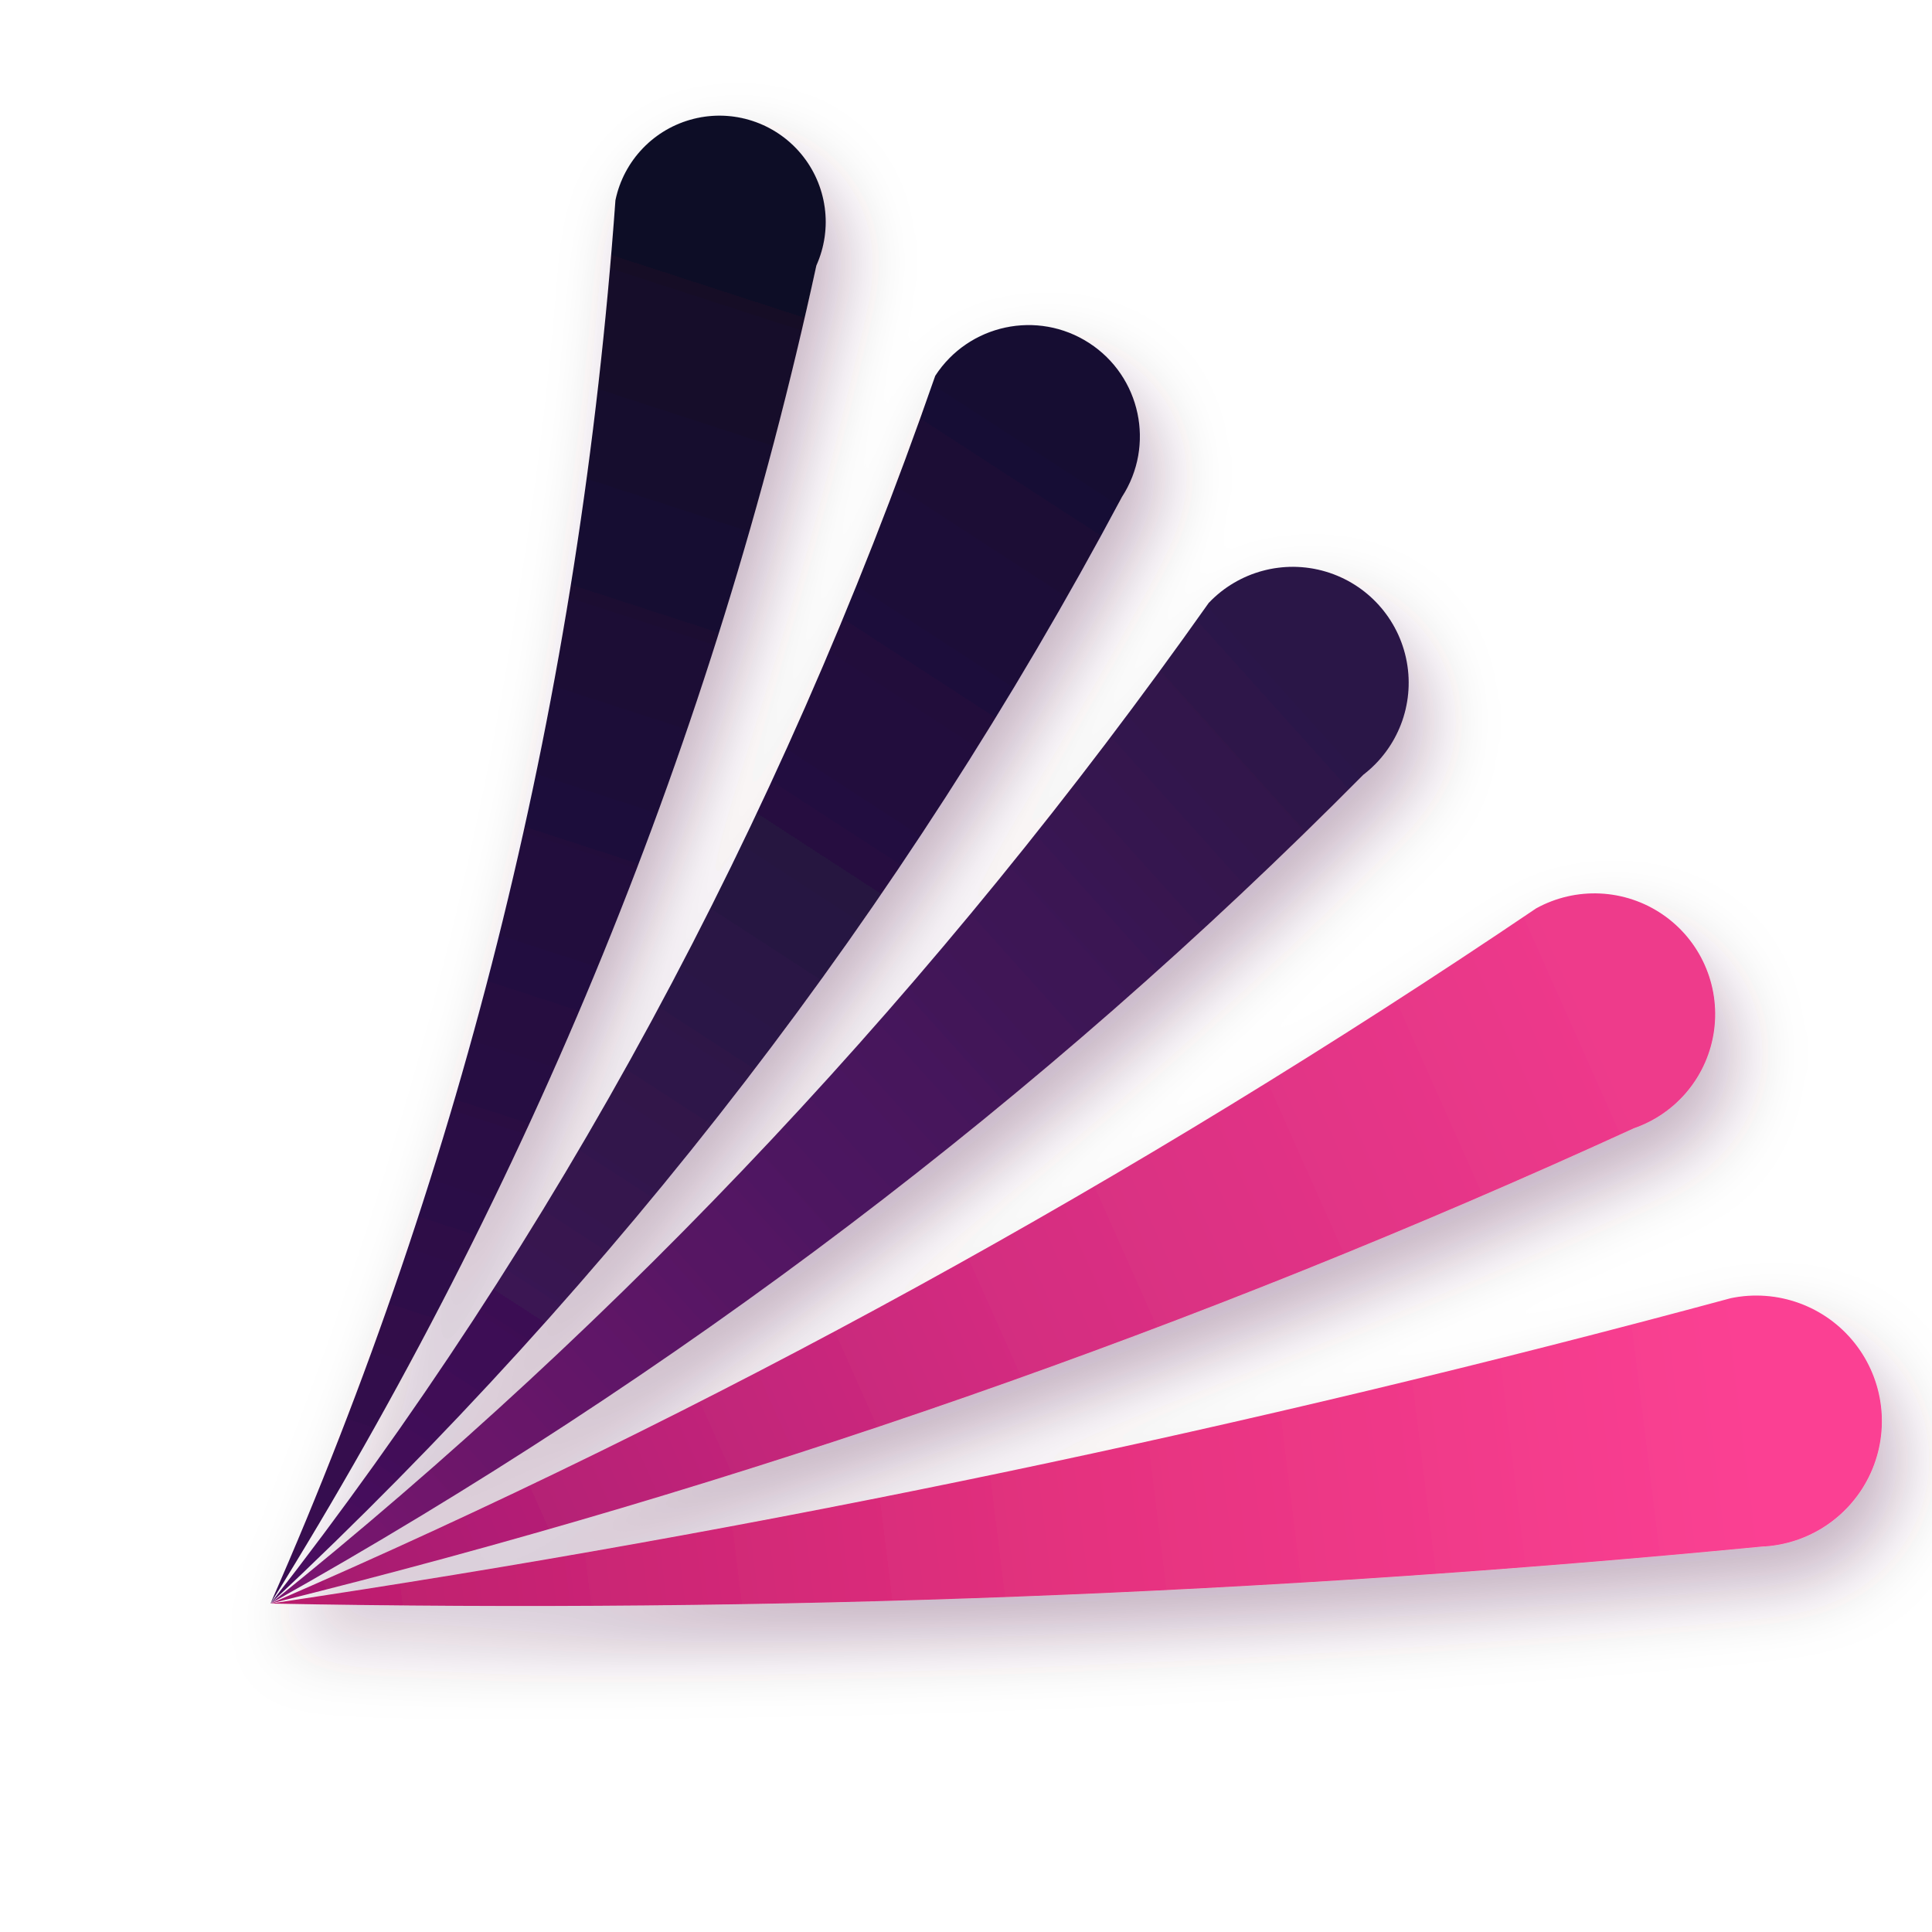
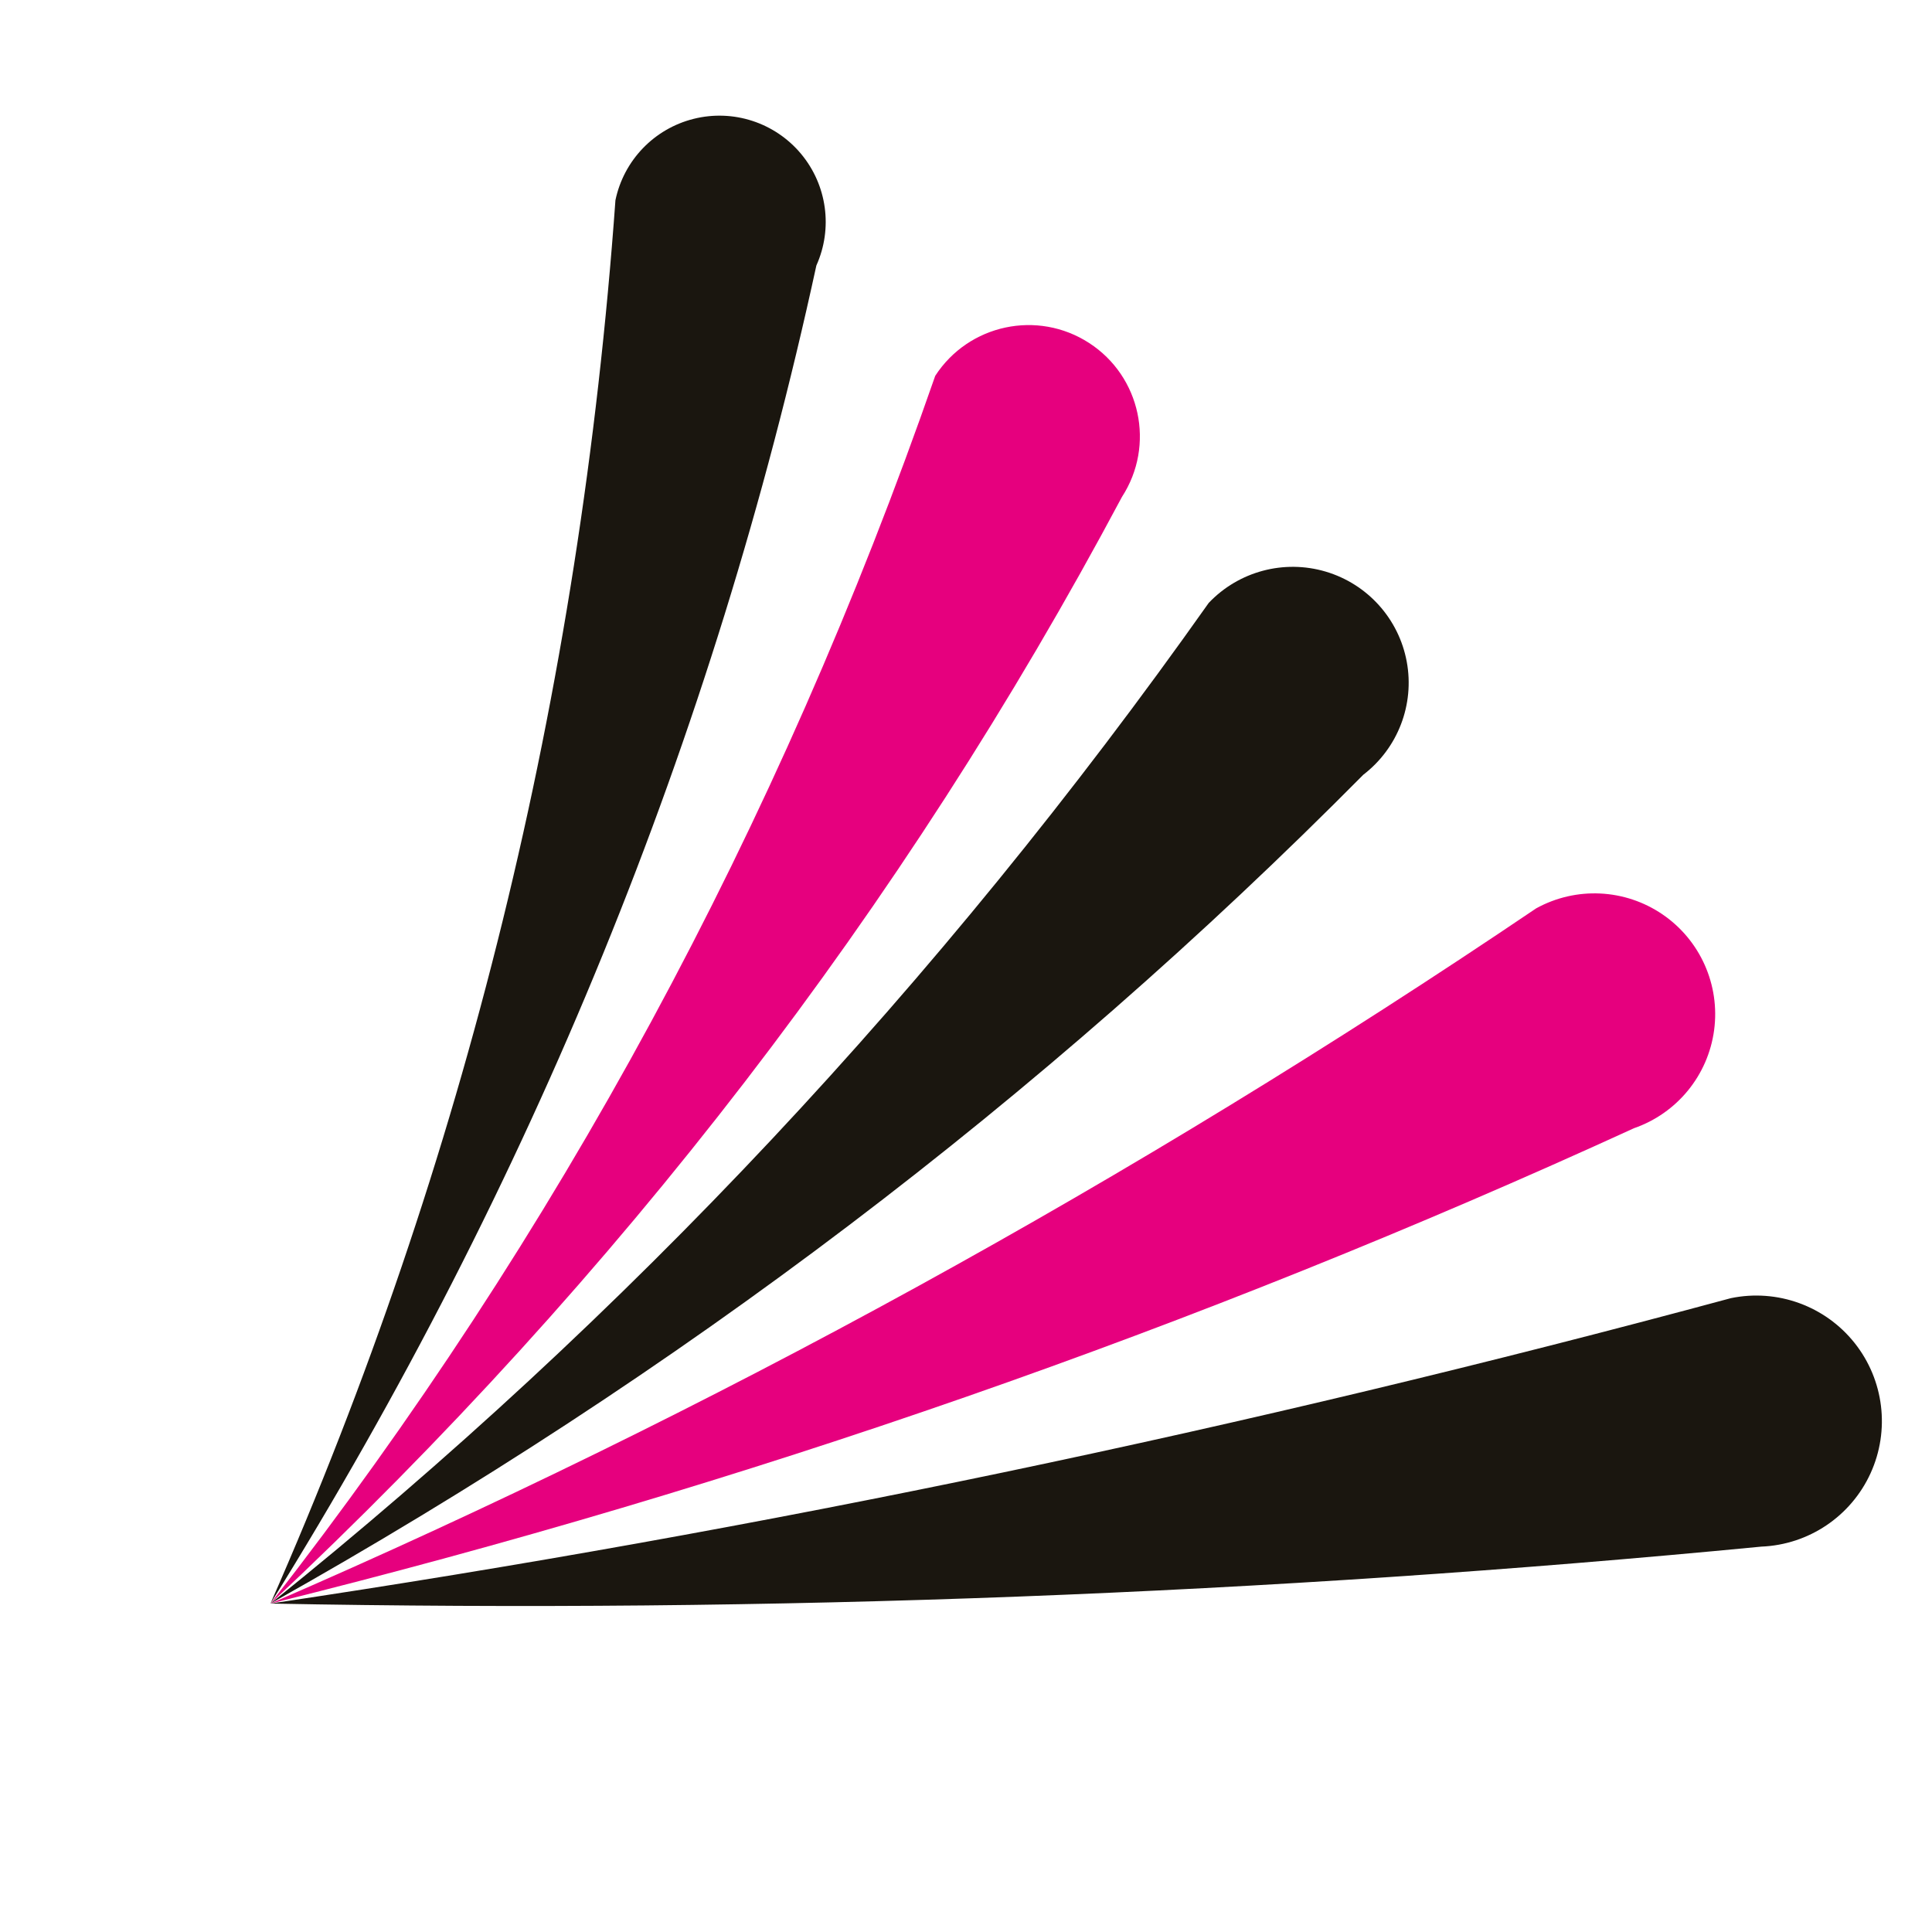
<svg xmlns="http://www.w3.org/2000/svg" viewBox="0 0 400 400" width="400" height="400">
-   <linearGradient data-dc-tpl="8" id="fanG1" gradientUnits="userSpaceOnUse" x1="56" y1="332" x2="148.71" y2="46.68">
-     <stop data-dc-tpl="9" offset="0" stop-color="#3a1152" />
-     <stop data-dc-tpl="10" offset="0.55" stop-color="#20103c" />
-     <stop data-dc-tpl="11" offset="1" stop-color="#100a26" />
-   </linearGradient>
-   <linearGradient data-dc-tpl="12" id="fanG2" gradientUnits="userSpaceOnUse" x1="56" y1="332" x2="213.92" y2="88.84">
-     <stop data-dc-tpl="13" offset="0" stop-color="#4b1160" />
-     <stop data-dc-tpl="14" offset="0.55" stop-color="#2a1245" />
-     <stop data-dc-tpl="15" offset="1" stop-color="#181033" />
-   </linearGradient>
-   <linearGradient data-dc-tpl="16" id="fanG3" gradientUnits="userSpaceOnUse" x1="56" y1="332" x2="267.83" y2="141.3">
-     <stop data-dc-tpl="17" offset="0" stop-color="#7d1470" />
-     <stop data-dc-tpl="18" offset="0.5" stop-color="#4d1461" />
-     <stop data-dc-tpl="19" offset="1" stop-color="#2b1247" />
-   </linearGradient>
-   <linearGradient data-dc-tpl="20" id="fanG4" gradientUnits="userSpaceOnUse" x1="56" y1="332" x2="330.07" y2="209.97">
-     <stop data-dc-tpl="21" offset="0" stop-color="#a3186f" />
-     <stop data-dc-tpl="22" offset="0.55" stop-color="#d42d80" />
-     <stop data-dc-tpl="23" offset="1" stop-color="#ee3a8b" />
-   </linearGradient>
-   <linearGradient data-dc-tpl="24" id="fanG5" gradientUnits="userSpaceOnUse" x1="56" y1="332" x2="363.69" y2="294.22">
-     <stop data-dc-tpl="25" offset="0" stop-color="#b81c6d" />
-     <stop data-dc-tpl="26" offset="0.55" stop-color="#e5327f" />
-     <stop data-dc-tpl="27" offset="1" stop-color="#fb4193" />
-   </linearGradient>
-   <filter data-dc-tpl="28" id="fanShadow" x="-15%" y="-15%" width="140%" height="140%" color-interpolation-filters="sRGB">
-     <feDropShadow data-dc-tpl="29" dx="4" dy="8" stdDeviation="7" flood-color="#3d0f3a" flood-opacity="0.3" />
-   </filter>
-   <g data-dc-tpl="30" filter="url(#fanShadow)">
-     <path data-dc-tpl="31" d="M56 332 Q116.4 194.7 127.42 41.45 A22 22 0 1 1 169.02 54.97 Q137.2 201.5 56 332 Z" fill="url(#fanG1)" />
-     <path data-dc-tpl="32" d="M56 332 Q144.9 218.0 193.63 77.81 A23 23 0 1 1 232.29 102.88 Q164.3 230.5 56 332 Z" fill="url(#fanG2)" />
-     <path data-dc-tpl="33" d="M56 332 Q166.5 243.3 250.25 124.83 A24 24 0 1 1 282.26 160.40 Q182.5 261.1 56 332 Z" fill="url(#fanG3)" />
-     <path data-dc-tpl="34" d="M56 332 Q192.7 272.8 318.04 188.07 A25 25 0 1 1 338.31 233.58 Q202.9 295.6 56 332 Z" fill="url(#fanG4)" />
-     <path data-dc-tpl="35" d="M56 332 Q208.3 309.3 358.36 268.77 A26 26 0 1 1 364.68 320.21 Q211.4 335.0 56 332 Z" fill="url(#fanG5)" />
+   <g fill="#1A160F">
+     <path d="M56 332 Q116.4 194.7 127.42 41.45 A22 22 0 1 1 169.02 54.97 Q137.2 201.5 56 332 Z" />
+     <path d="M56 332 Q144.9 218.0 193.63 77.81 A23 23 0 1 1 232.29 102.88 Q164.3 230.5 56 332 Z" fill="#E6007E" />
+     <path d="M56 332 Q166.5 243.3 250.25 124.83 A24 24 0 1 1 282.26 160.40 Q182.5 261.1 56 332 Z" />
+     <path d="M56 332 Q192.7 272.8 318.04 188.07 A25 25 0 1 1 338.31 233.58 Q202.9 295.6 56 332 Z" fill="#E6007E" />
+     <path d="M56 332 Q208.3 309.3 358.36 268.77 A26 26 0 1 1 364.68 320.21 Q211.4 335.0 56 332 Z" />
  </g>
</svg>
